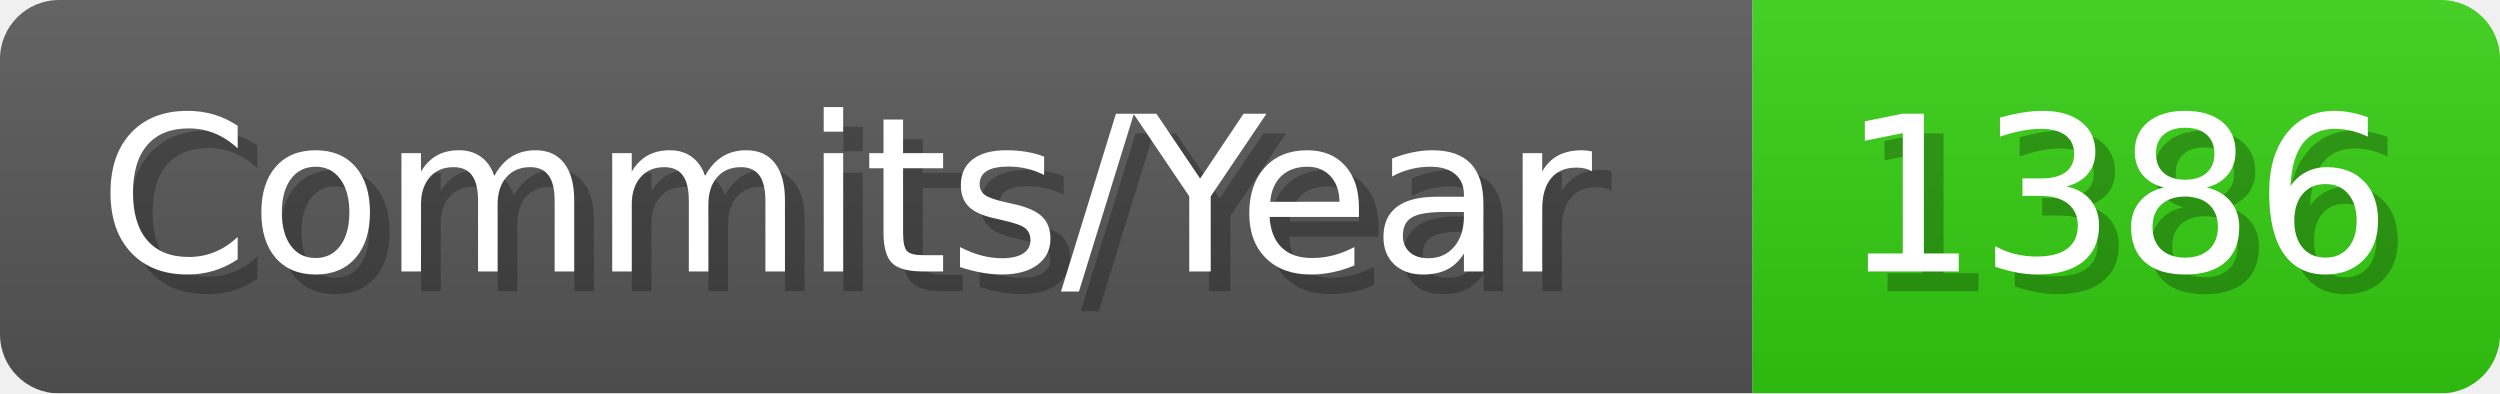
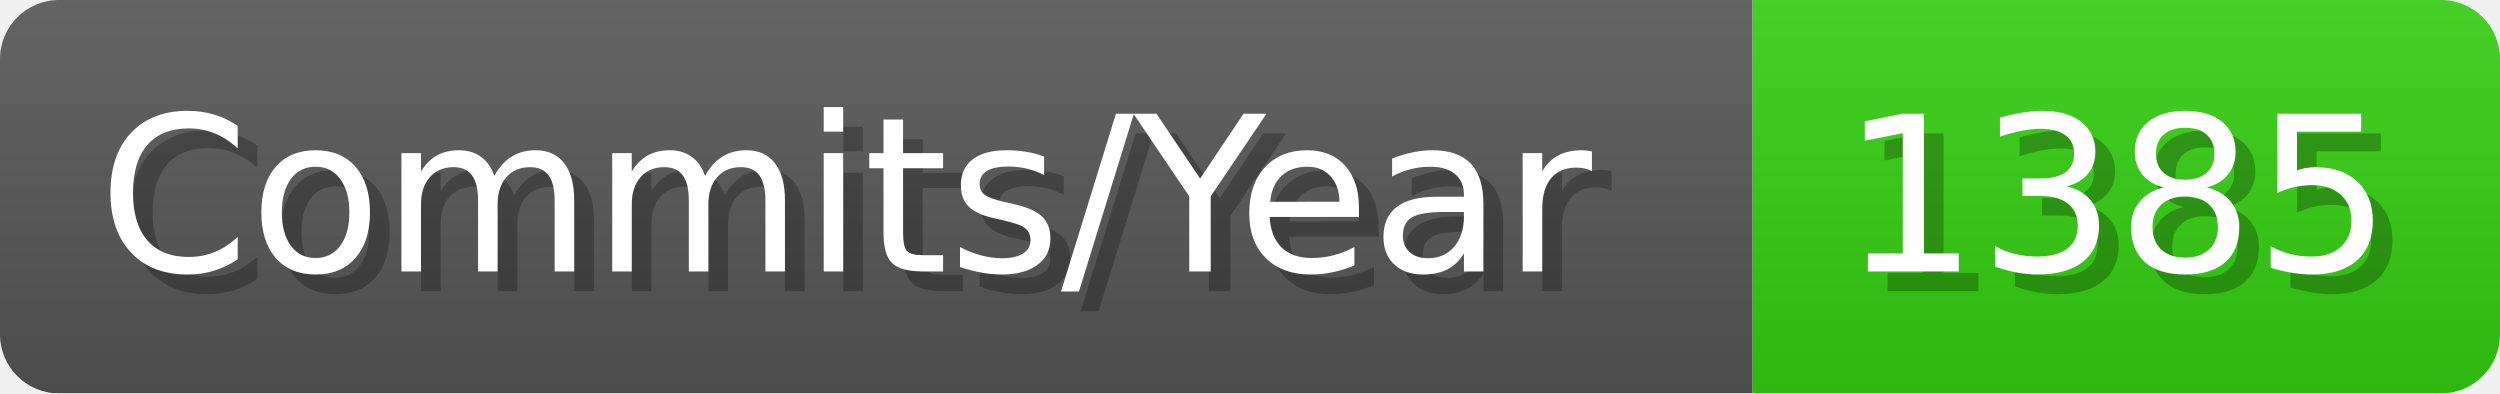
- <svg xmlns="http://www.w3.org/2000/svg" width="127.1" height="20" viewBox="0 0 1271 200" role="img" aria-label="Commits/Year: 1386">
+ <svg xmlns="http://www.w3.org/2000/svg" width="127.1" height="20" viewBox="0 0 1271 200" role="img" aria-label="Commits/Year: 1385">
  <linearGradient id="aUPdi" x2="0" y2="100%">
    <stop offset="0" stop-opacity=".1" stop-color="#EEE" />
    <stop offset="1" stop-opacity=".1" />
  </linearGradient>
  <mask id="WfAiQ">
    <rect width="1271" height="200" rx="30" fill="#FFF" />
  </mask>
  <g mask="url(#WfAiQ)">
    <rect width="891" height="200" fill="#555" />
    <rect width="380" height="200" fill="#3C1" x="891" />
    <rect width="1271" height="200" fill="url(#aUPdi)" />
  </g>
  <g aria-hidden="true" fill="#fff" text-anchor="start" font-family="Verdana,DejaVu Sans,sans-serif" font-size="110">
    <text x="60" y="148" textLength="791" fill="#000" opacity="0.25">Commits/Year</text>
    <text x="50" y="138" textLength="791">Commits/Year</text>
-     <text x="946" y="148" textLength="280" fill="#000" opacity="0.25">1386</text>
-     <text x="936" y="138" textLength="280">1386</text>
+     <text x="946" y="148" textLength="280" fill="#000" opacity="0.25">1385</text>
+     <text x="936" y="138" textLength="280">1385</text>
  </g>
</svg>
